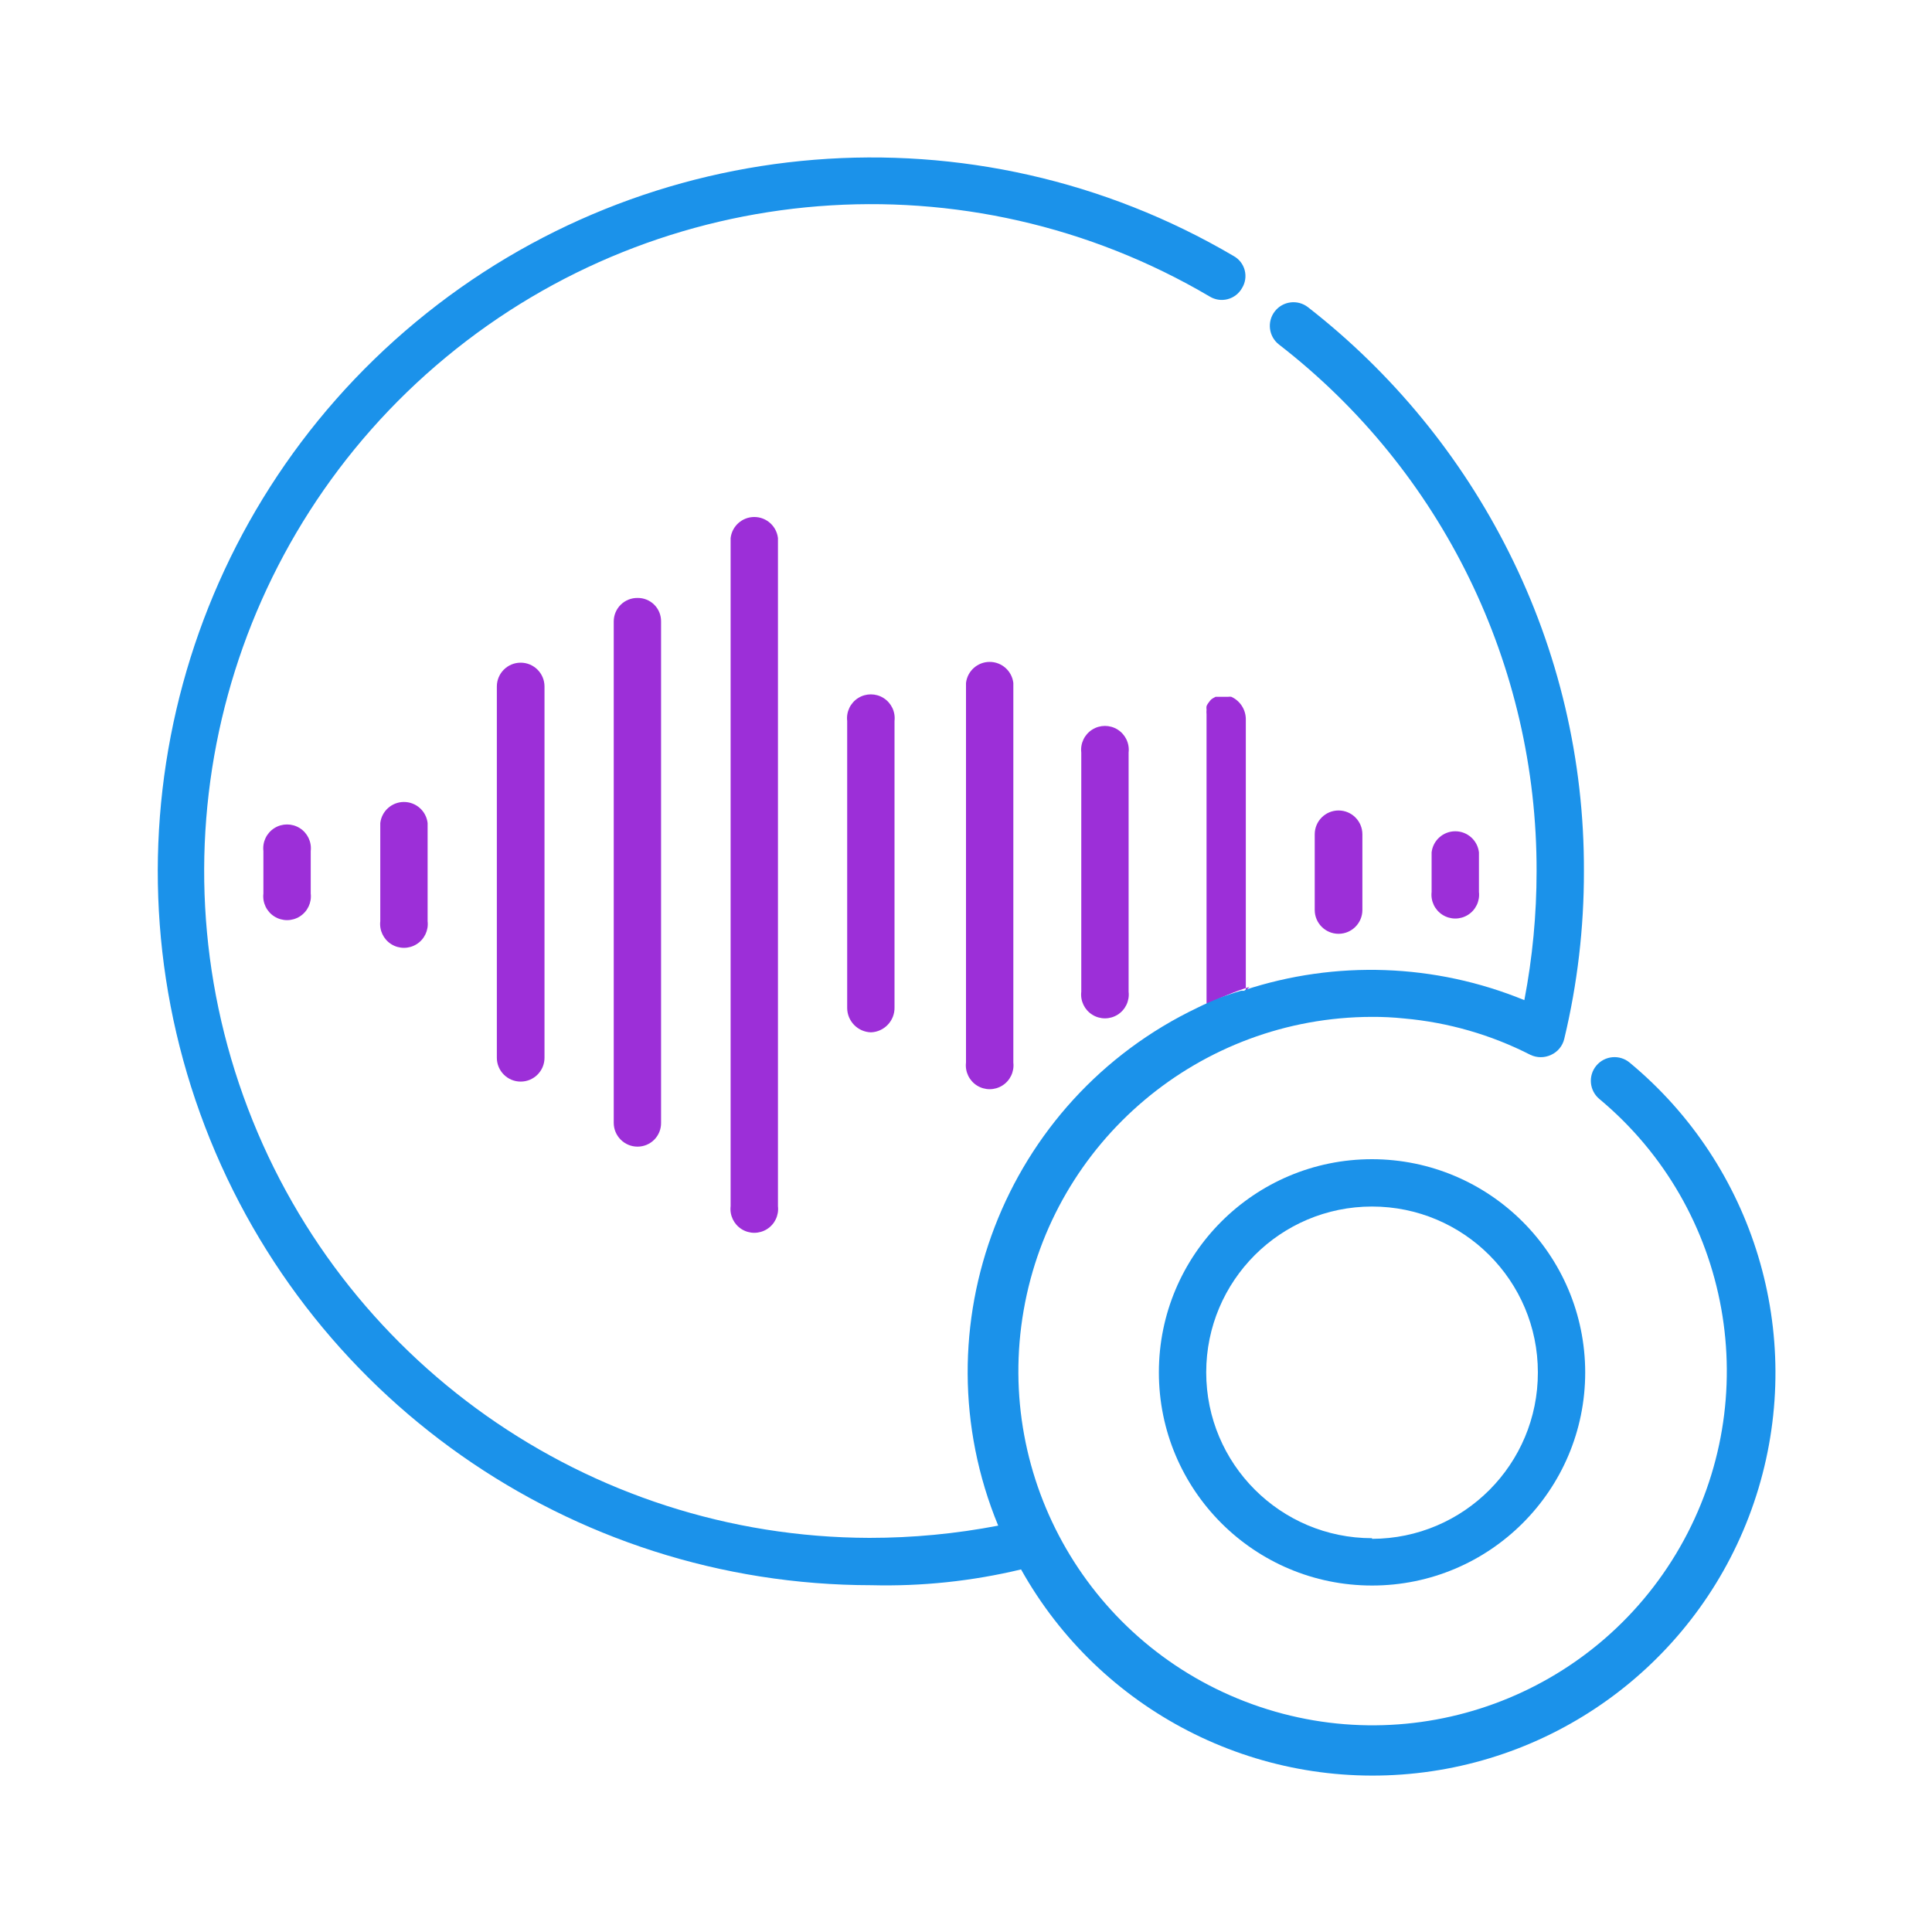
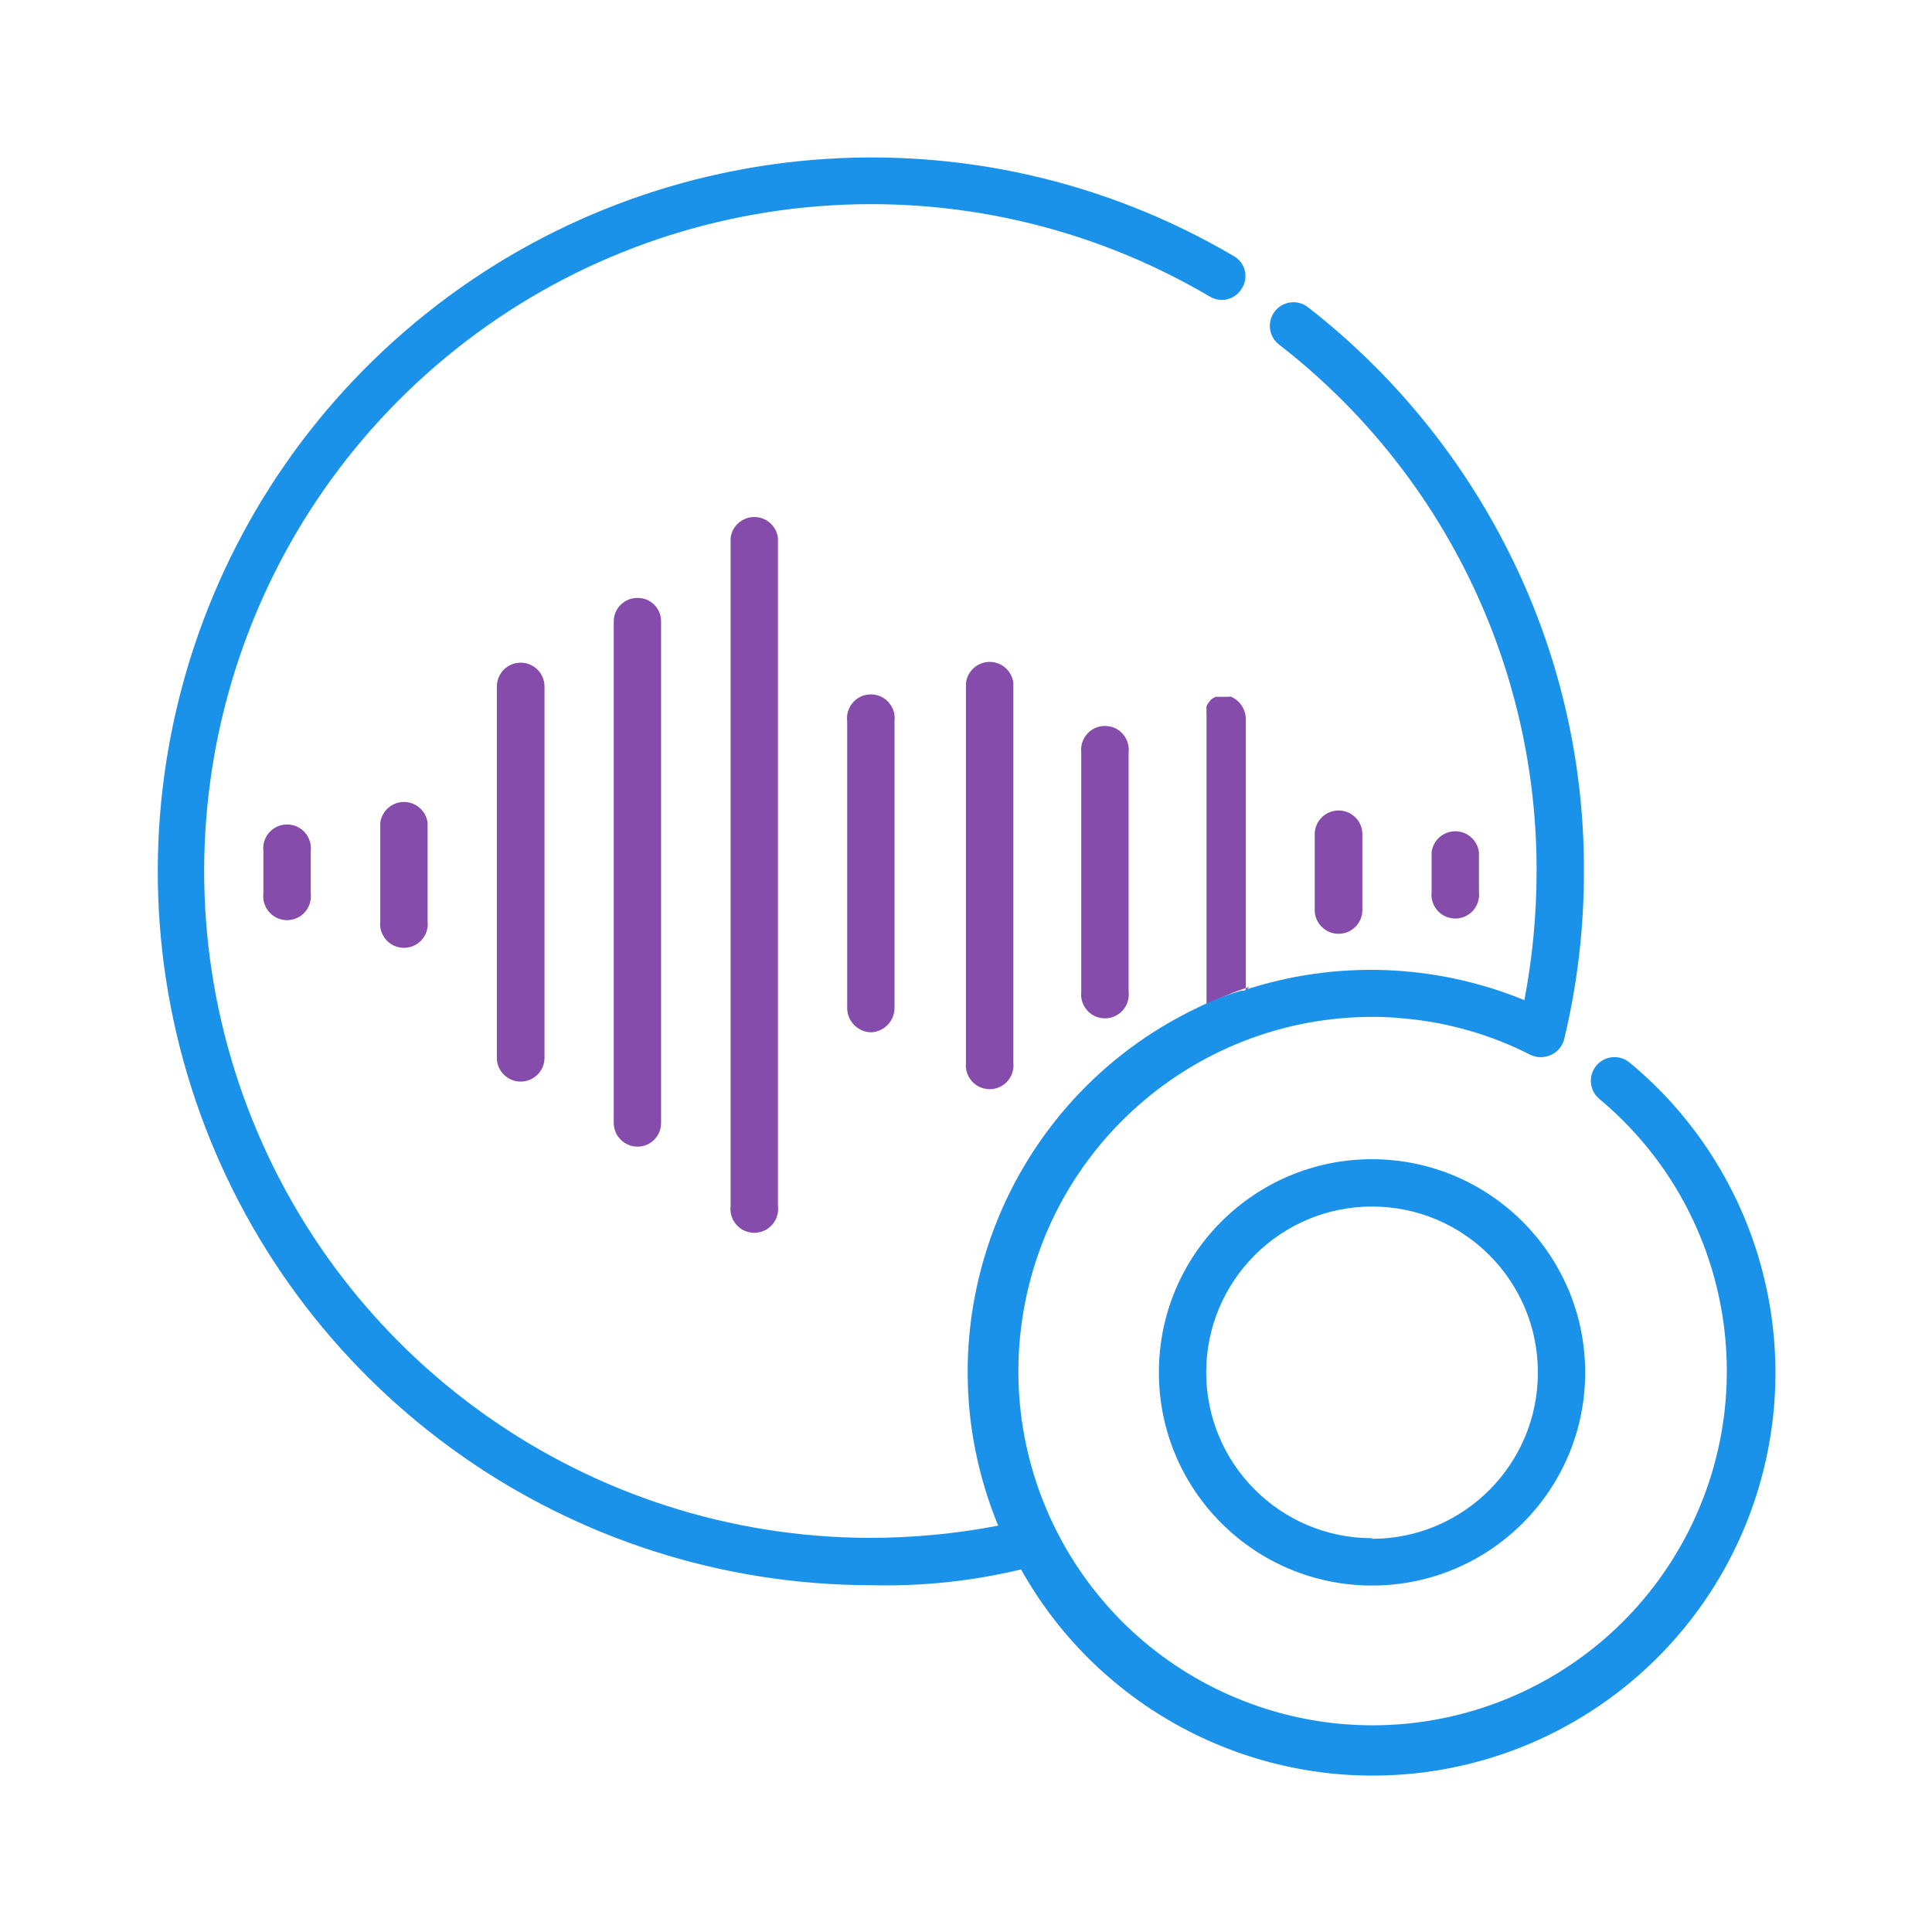
<svg xmlns="http://www.w3.org/2000/svg" id="Calque_1" data-name="Calque 1" viewBox="0 0 60 60">
  <defs>
-     <style>.cls-1{fill:#9c2fd8;}.cls-2{fill:#1b92ea;}</style>
+     <style>.cls-1{fill:#854cab;}.cls-2{fill:#1b92ea;}</style>
  </defs>
  <path class="cls-1" d="M30,21.21V33a.74.74,0,1,0,1.47,0V21.21a.74.74,0,0,0-1.47,0Z" />
  <path class="cls-1" d="M19.06,19.3V34.87a.74.74,0,0,0,.74.74.73.73,0,0,0,.73-.74V19.3a.72.72,0,0,0-.73-.73A.73.73,0,0,0,19.06,19.3Z" />
  <path class="cls-1" d="M22.69,16.71V37.46a.74.74,0,1,0,1.47,0V16.71a.74.74,0,0,0-1.47,0Z" />
  <path class="cls-2" d="M42.61,36a6.62,6.62,0,1,0,6.62,6.62A6.63,6.63,0,0,0,42.61,36Zm0,11.77a5.15,5.15,0,1,1,5.15-5.15A5.16,5.16,0,0,1,42.61,47.79Z" />
  <path class="cls-1" d="M33.58,23.37V30.8a.74.74,0,1,0,1.47,0V23.37a.74.74,0,1,0-1.47,0Z" />
  <path class="cls-1" d="M27.05,32.06a.76.76,0,0,0,.73-.78V22.39a.74.74,0,1,0-1.47,0v8.91A.76.76,0,0,0,27.05,32.06Z" />
  <path class="cls-1" d="M45.93,27.7V26.47a.74.74,0,0,0-1.47,0V27.7a.74.74,0,1,0,1.47,0Z" />
  <path class="cls-1" d="M42.31,28.26V25.91a.74.74,0,0,0-1.48,0v2.35a.74.74,0,1,0,1.48,0Z" />
  <path class="cls-1" d="M8.18,26.43v1.32a.74.74,0,1,0,1.47,0V26.43a.74.74,0,1,0-1.47,0Z" />
  <path class="cls-1" d="M11.81,25.56v3.05a.74.74,0,1,0,1.47,0V25.56a.74.74,0,0,0-1.47,0Z" />
  <path class="cls-1" d="M15.43,21.32V32.85a.74.74,0,1,0,1.48,0V21.32a.74.74,0,0,0-1.48,0Z" />
  <path class="cls-1" d="M38.69,30.77V22.36a.77.77,0,0,0-.45-.72h0a.29.29,0,0,0-.1,0H38l-.15,0h0l-.1,0,0,0-.09.05,0,0a.27.27,0,0,0-.08.07l0,0-.06.08,0,0a.41.41,0,0,0-.05.09v0a.36.36,0,0,0,0,.11v0a.68.68,0,0,0,0,.14v8.92s0,.07,0,.1a8.41,8.41,0,0,1,1.33-.55Z" />
  <path class="cls-2" d="M38.68,30.77h0" />
  <path class="cls-2" d="M37.22,31.36h0s0,0,0,.05Z" />
  <path class="cls-2" d="M38.68,30.77h0l-.14,0a7.93,7.93,0,0,0-1.34.52A12.53,12.53,0,0,0,31,47.38a21.14,21.14,0,0,1-4,.38A20.71,20.71,0,1,1,37.57,9.21a.72.72,0,0,0,1-.26.71.71,0,0,0-.26-1A22.17,22.17,0,1,0,27.06,49.23a18,18,0,0,0,4.65-.49A12.51,12.51,0,1,0,50.61,33a.73.73,0,1,0-.94,1.13,11,11,0,1,1-7.06-2.55,9.05,9.05,0,0,1,1,.05,10.7,10.7,0,0,1,3.92,1.13.75.75,0,0,0,.64,0,.73.73,0,0,0,.41-.5,22.14,22.14,0,0,0,.61-5.2,21.89,21.89,0,0,0-2.33-9.91,22.31,22.31,0,0,0-6.24-7.61.73.73,0,1,0-.9,1.16,20.62,20.62,0,0,1,8,16.36,21.21,21.21,0,0,1-.38,4,12.57,12.57,0,0,0-8.7-.31" />
  <path class="cls-2" d="M38.68,30.77h0" />
</svg>
